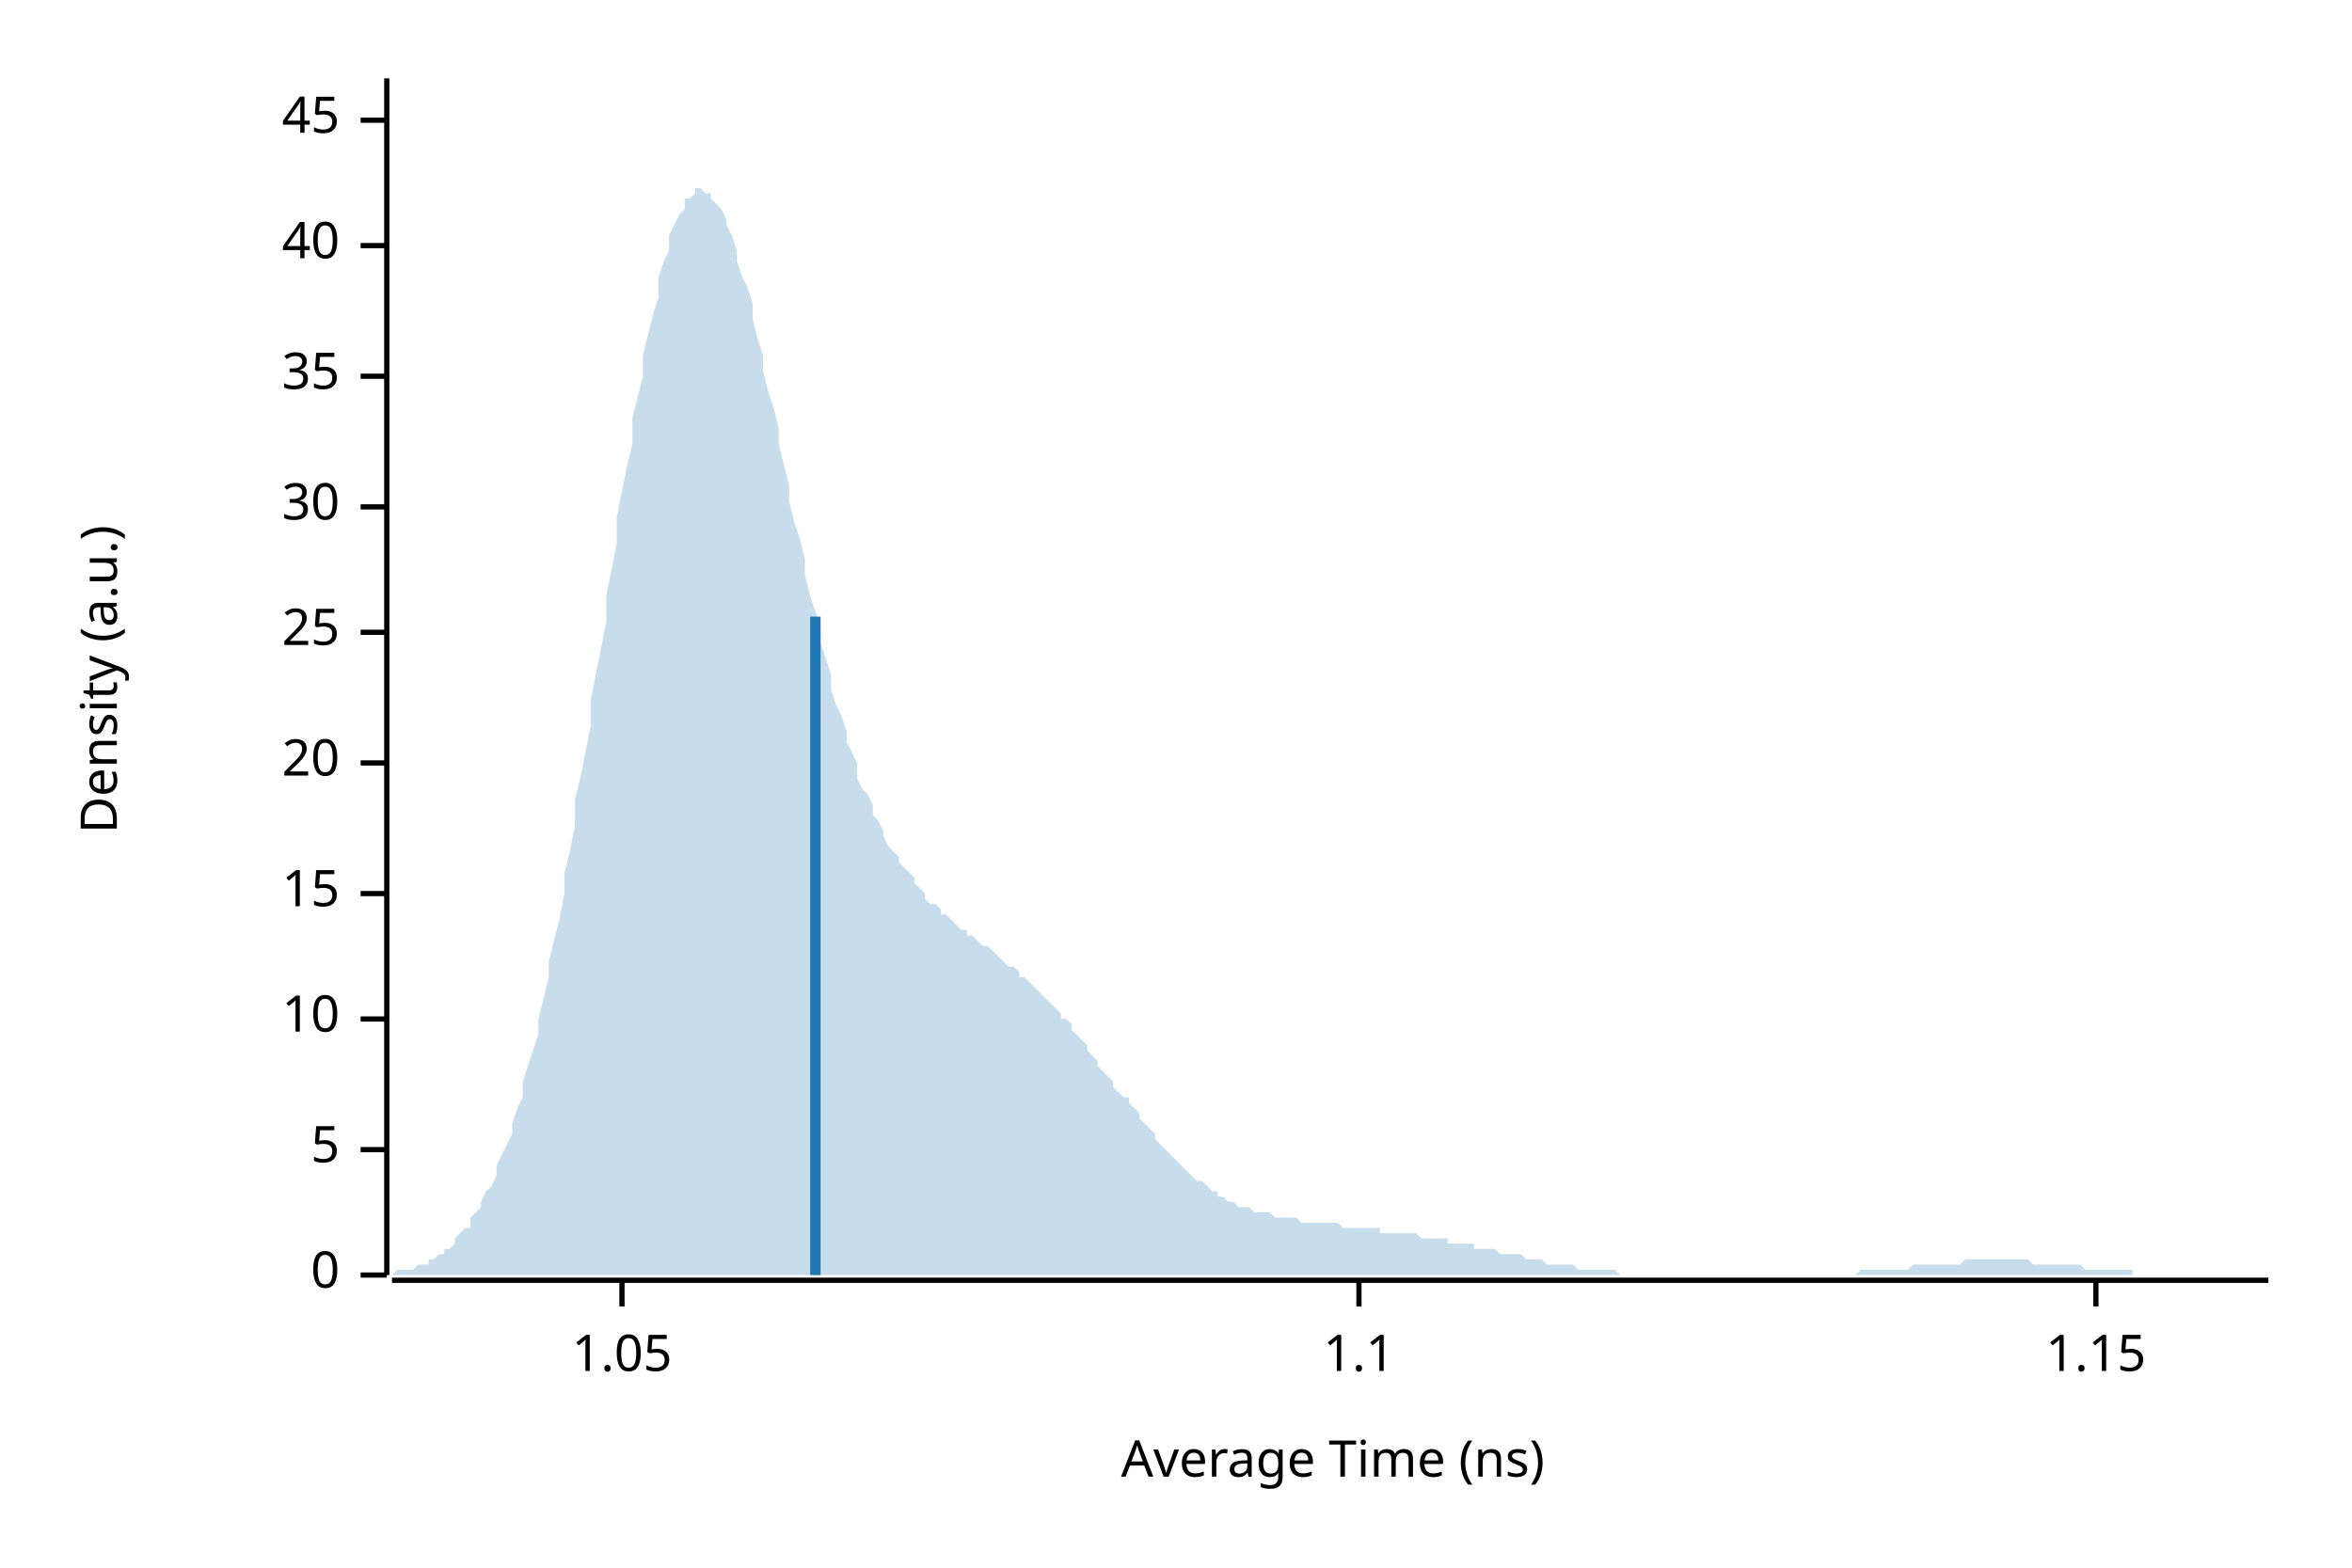
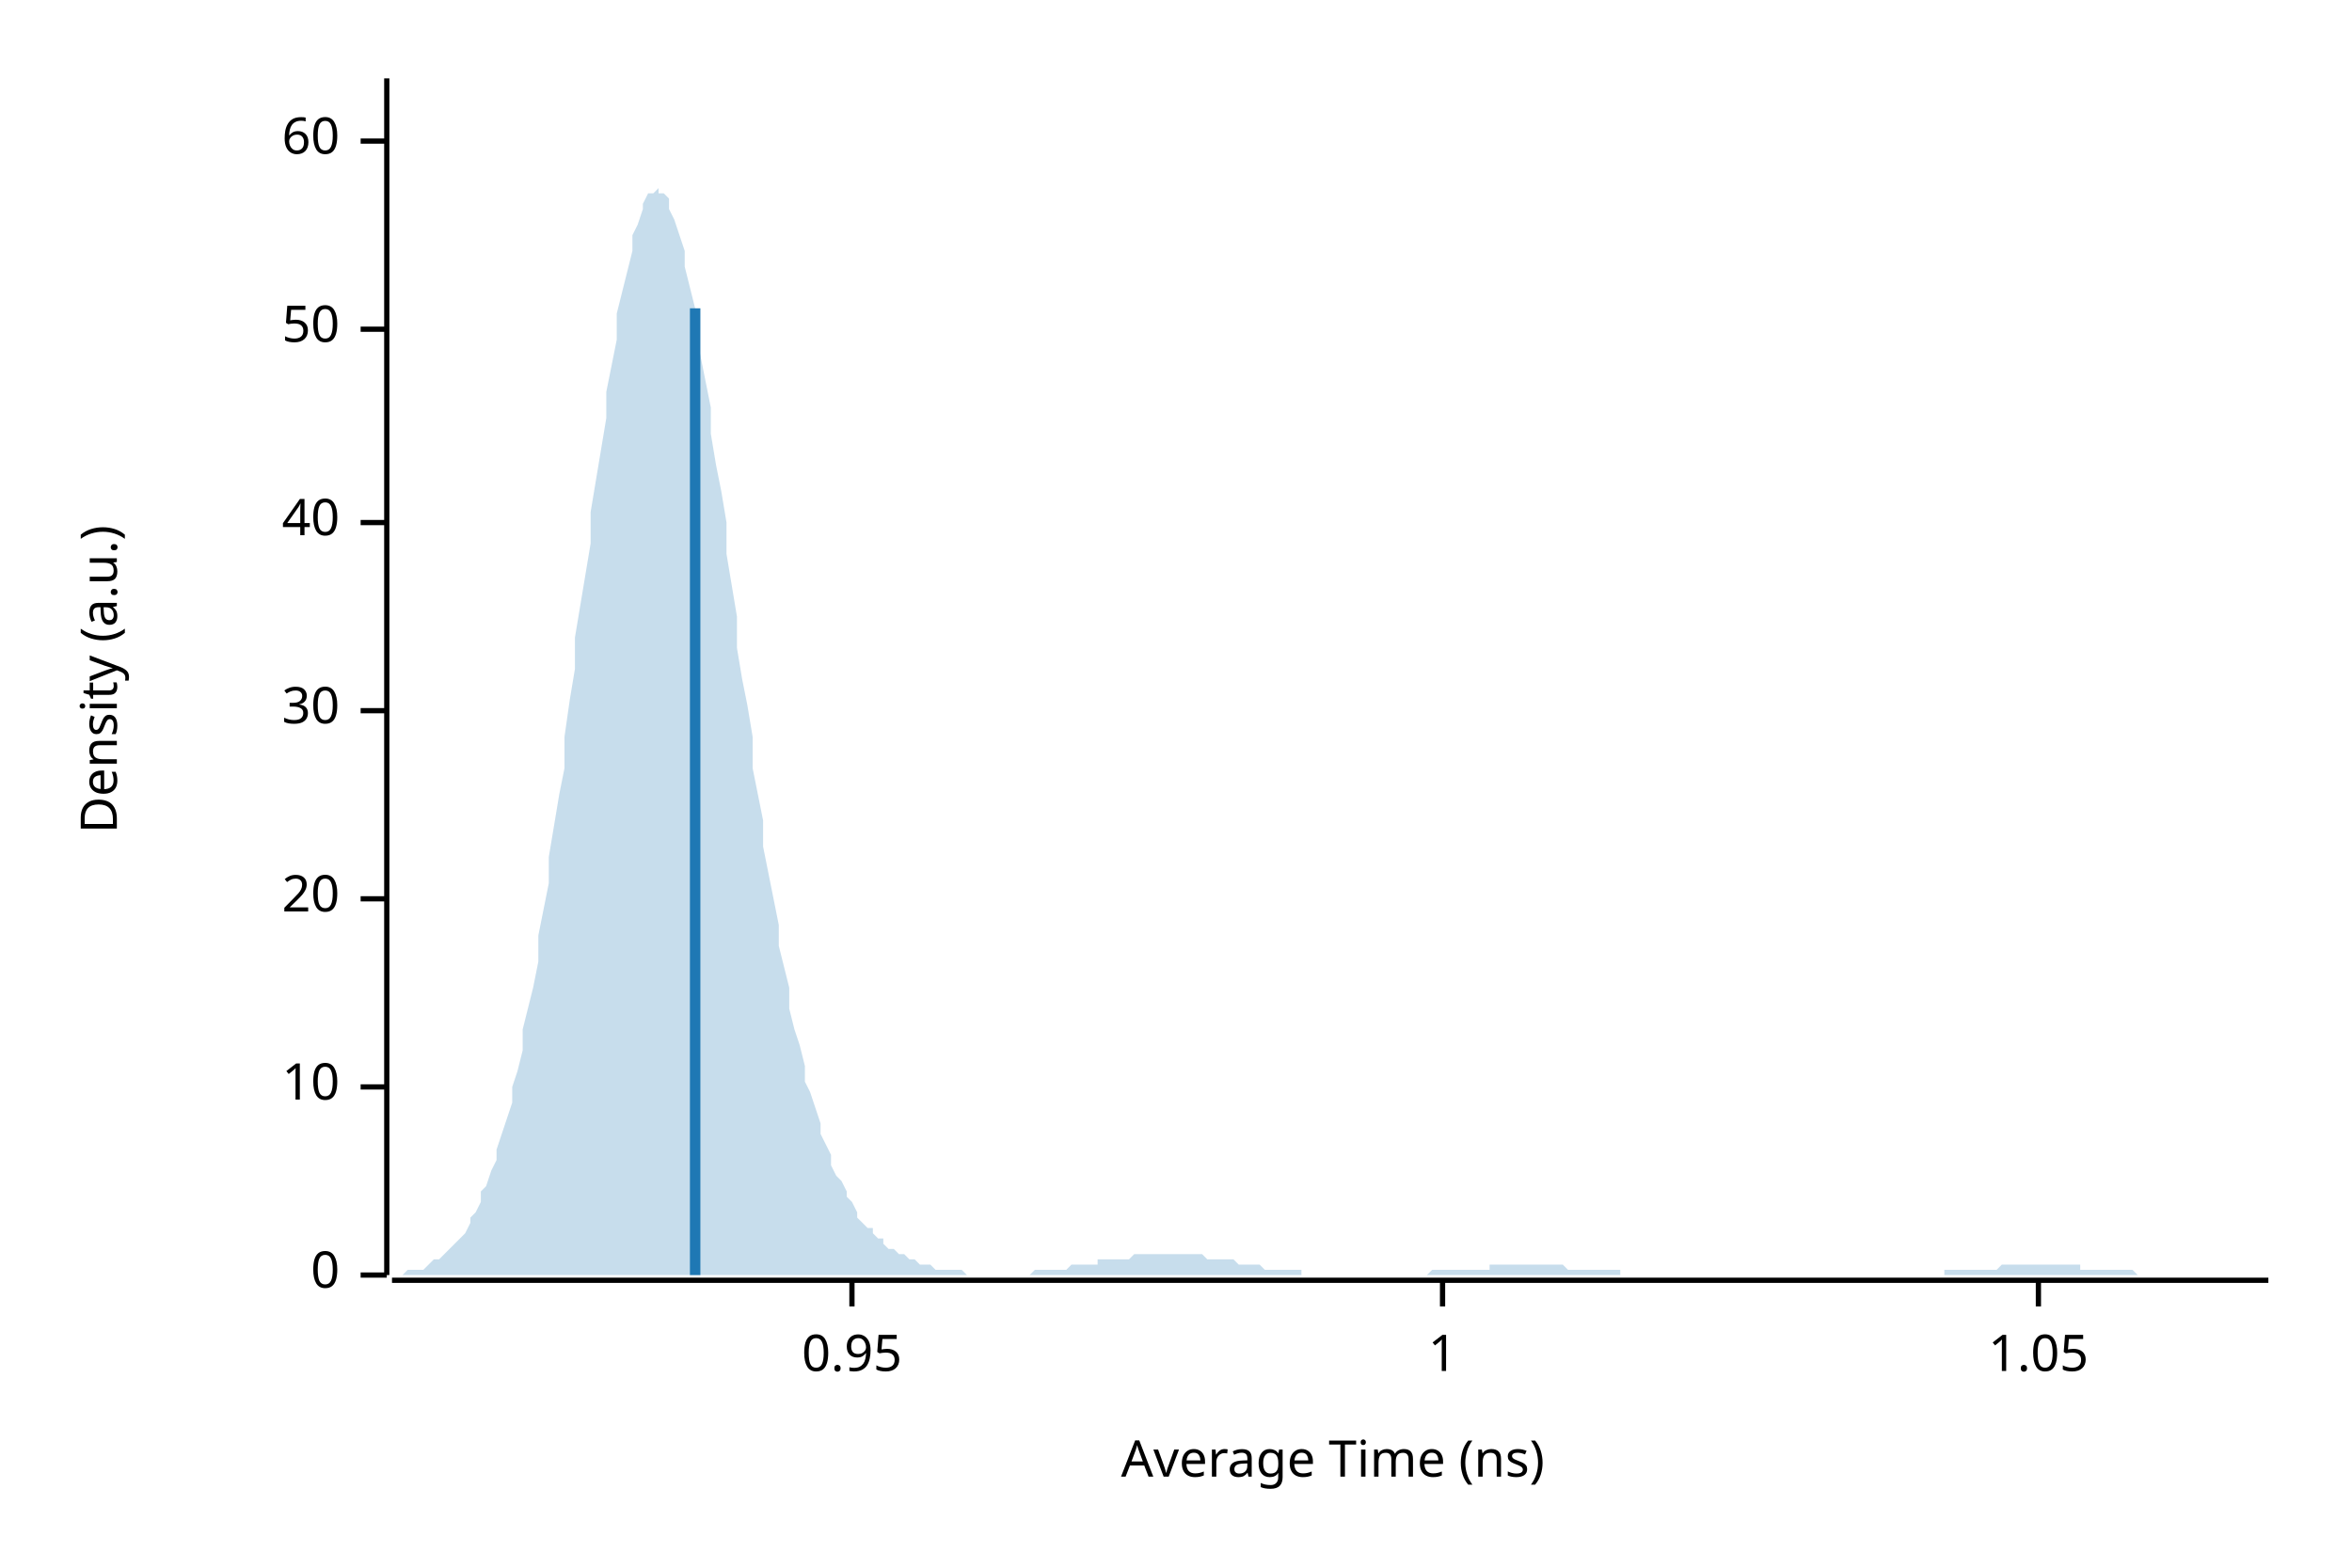
<svg xmlns="http://www.w3.org/2000/svg" width="450" height="300" viewBox="0 0 450 300">
  <text x="15" y="130" dy="0.76em" text-anchor="middle" font-family="sans-serif" font-size="9.677" opacity="1" fill="#000000" transform="rotate(270, 15, 130)">
Density (a.u.)
</text>
  <text x="255" y="285" dy="-0.5ex" text-anchor="middle" font-family="sans-serif" font-size="9.677" opacity="1" fill="#000000">
Average Time (ns)
</text>
  <polyline fill="none" opacity="1" stroke="#000000" stroke-width="1" points="74,15 74,244 " />
  <text x="65" y="244" dy="0.5ex" text-anchor="end" font-family="sans-serif" font-size="9.677" opacity="1" fill="#000000">
0
</text>
  <polyline fill="none" opacity="1" stroke="#000000" stroke-width="1" points="69,244 74,244 " />
-   <text x="65" y="220" dy="0.5ex" text-anchor="end" font-family="sans-serif" font-size="9.677" opacity="1" fill="#000000">
- 5
- </text>
-   <polyline fill="none" opacity="1" stroke="#000000" stroke-width="1" points="69,220 74,220 " />
-   <text x="65" y="195" dy="0.5ex" text-anchor="end" font-family="sans-serif" font-size="9.677" opacity="1" fill="#000000">
+   <text x="65" y="208" dy="0.5ex" text-anchor="end" font-family="sans-serif" font-size="9.677" opacity="1" fill="#000000">
10
</text>
-   <polyline fill="none" opacity="1" stroke="#000000" stroke-width="1" points="69,195 74,195 " />
-   <text x="65" y="171" dy="0.5ex" text-anchor="end" font-family="sans-serif" font-size="9.677" opacity="1" fill="#000000">
- 15
- </text>
-   <polyline fill="none" opacity="1" stroke="#000000" stroke-width="1" points="69,171 74,171 " />
-   <text x="65" y="146" dy="0.5ex" text-anchor="end" font-family="sans-serif" font-size="9.677" opacity="1" fill="#000000">
+   <polyline fill="none" opacity="1" stroke="#000000" stroke-width="1" points="69,208 74,208 " />
+   <text x="65" y="172" dy="0.5ex" text-anchor="end" font-family="sans-serif" font-size="9.677" opacity="1" fill="#000000">
20
</text>
-   <polyline fill="none" opacity="1" stroke="#000000" stroke-width="1" points="69,146 74,146 " />
-   <text x="65" y="121" dy="0.5ex" text-anchor="end" font-family="sans-serif" font-size="9.677" opacity="1" fill="#000000">
- 25
- </text>
-   <polyline fill="none" opacity="1" stroke="#000000" stroke-width="1" points="69,121 74,121 " />
-   <text x="65" y="97" dy="0.5ex" text-anchor="end" font-family="sans-serif" font-size="9.677" opacity="1" fill="#000000">
+   <polyline fill="none" opacity="1" stroke="#000000" stroke-width="1" points="69,172 74,172 " />
+   <text x="65" y="136" dy="0.5ex" text-anchor="end" font-family="sans-serif" font-size="9.677" opacity="1" fill="#000000">
30
</text>
-   <polyline fill="none" opacity="1" stroke="#000000" stroke-width="1" points="69,97 74,97 " />
-   <text x="65" y="72" dy="0.5ex" text-anchor="end" font-family="sans-serif" font-size="9.677" opacity="1" fill="#000000">
- 35
- </text>
-   <polyline fill="none" opacity="1" stroke="#000000" stroke-width="1" points="69,72 74,72 " />
-   <text x="65" y="47" dy="0.5ex" text-anchor="end" font-family="sans-serif" font-size="9.677" opacity="1" fill="#000000">
+   <polyline fill="none" opacity="1" stroke="#000000" stroke-width="1" points="69,136 74,136 " />
+   <text x="65" y="100" dy="0.5ex" text-anchor="end" font-family="sans-serif" font-size="9.677" opacity="1" fill="#000000">
40
</text>
-   <polyline fill="none" opacity="1" stroke="#000000" stroke-width="1" points="69,47 74,47 " />
-   <text x="65" y="23" dy="0.5ex" text-anchor="end" font-family="sans-serif" font-size="9.677" opacity="1" fill="#000000">
- 45
+   <polyline fill="none" opacity="1" stroke="#000000" stroke-width="1" points="69,100 74,100 " />
+   <text x="65" y="63" dy="0.5ex" text-anchor="end" font-family="sans-serif" font-size="9.677" opacity="1" fill="#000000">
+ 50
</text>
-   <polyline fill="none" opacity="1" stroke="#000000" stroke-width="1" points="69,23 74,23 " />
+   <polyline fill="none" opacity="1" stroke="#000000" stroke-width="1" points="69,63 74,63 " />
+   <text x="65" y="27" dy="0.5ex" text-anchor="end" font-family="sans-serif" font-size="9.677" opacity="1" fill="#000000">
+ 60
+ </text>
+   <polyline fill="none" opacity="1" stroke="#000000" stroke-width="1" points="69,27 74,27 " />
  <polyline fill="none" opacity="1" stroke="#000000" stroke-width="1" points="75,245 434,245 " />
-   <text x="119" y="255" dy="0.76em" text-anchor="middle" font-family="sans-serif" font-size="9.677" opacity="1" fill="#000000">
+   <text x="163" y="255" dy="0.76em" text-anchor="middle" font-family="sans-serif" font-size="9.677" opacity="1" fill="#000000">
+ 0.95
+ </text>
+   <polyline fill="none" opacity="1" stroke="#000000" stroke-width="1" points="163,245 163,250 " />
+   <text x="276" y="255" dy="0.76em" text-anchor="middle" font-family="sans-serif" font-size="9.677" opacity="1" fill="#000000">
+ 1
+ </text>
+   <polyline fill="none" opacity="1" stroke="#000000" stroke-width="1" points="276,245 276,250 " />
+   <text x="390" y="255" dy="0.76em" text-anchor="middle" font-family="sans-serif" font-size="9.677" opacity="1" fill="#000000">
1.05
</text>
-   <polyline fill="none" opacity="1" stroke="#000000" stroke-width="1" points="119,245 119,250 " />
-   <text x="260" y="255" dy="0.76em" text-anchor="middle" font-family="sans-serif" font-size="9.677" opacity="1" fill="#000000">
- 1.1
- </text>
-   <polyline fill="none" opacity="1" stroke="#000000" stroke-width="1" points="260,245 260,250 " />
-   <text x="401" y="255" dy="0.76em" text-anchor="middle" font-family="sans-serif" font-size="9.677" opacity="1" fill="#000000">
- 1.15
- </text>
-   <polyline fill="none" opacity="1" stroke="#000000" stroke-width="1" points="401,245 401,250 " />
-   <polygon opacity="0.25" fill="#1F78B4" points="75,244 75,244 76,243 77,243 77,243 78,243 79,243 80,242 80,242 81,242 82,242 82,241 83,241 84,240 85,240 85,239 86,239 87,238 87,237 88,236 89,235 90,235 90,233 91,232 92,231 92,230 93,228 94,227 95,225 95,223 96,221 97,219 98,217 98,215 99,212 100,210 100,207 101,204 102,201 103,198 103,195 104,191 105,187 105,184 106,180 107,176 108,171 108,167 109,163 110,158 110,153 111,149 112,144 113,139 113,134 114,129 115,124 116,119 116,114 117,109 118,104 118,99 119,94 120,89 121,85 121,80 122,76 123,72 123,68 124,64 125,60 126,57 126,53 127,50 128,48 128,45 129,43 130,41 131,40 131,38 132,38 133,37 133,36 134,36 135,37 136,37 136,38 137,39 138,40 139,42 139,43 140,45 141,48 141,50 142,53 143,55 144,58 144,61 145,65 146,68 146,71 147,75 148,78 149,82 149,85 150,89 151,93 151,96 152,100 153,103 154,107 154,110 155,114 156,117 157,120 157,123 158,126 159,129 159,132 160,135 161,137 162,140 162,142 163,144 164,146 164,149 165,151 166,152 167,154 167,156 168,157 169,159 169,160 170,162 171,163 172,164 172,165 173,166 174,167 175,168 175,169 176,170 177,171 177,172 178,173 179,173 180,174 180,175 181,175 182,176 182,176 183,177 184,178 185,178 185,179 186,179 187,180 187,180 188,181 189,181 190,182 190,182 191,183 192,184 192,184 193,185 194,185 195,186 195,187 196,187 197,188 198,189 198,189 199,190 200,191 200,191 201,192 202,193 203,194 203,195 204,195 205,196 205,197 206,198 207,199 208,200 208,201 209,202 210,203 210,204 211,205 212,206 213,207 213,208 214,209 215,210 216,210 216,211 217,212 218,213 218,214 219,215 220,216 221,217 221,218 222,219 223,220 223,220 224,221 225,222 226,223 226,223 227,224 228,225 228,225 229,226 230,226 231,227 231,227 232,228 233,228 233,229 234,229 235,230 236,230 236,230 237,231 238,231 239,231 239,231 240,232 241,232 241,232 242,232 243,232 244,233 244,233 245,233 246,233 246,233 247,233 248,233 249,234 249,234 250,234 251,234 251,234 252,234 253,234 254,234 254,234 255,234 256,234 257,235 257,235 258,235 259,235 259,235 260,235 261,235 262,235 262,235 263,235 264,235 264,236 265,236 266,236 267,236 267,236 268,236 269,236 269,236 270,236 271,236 272,237 272,237 273,237 274,237 275,237 275,237 276,237 277,237 277,238 278,238 279,238 280,238 280,238 281,238 282,238 282,239 283,239 284,239 285,239 285,239 286,239 287,240 287,240 288,240 289,240 290,240 290,240 291,240 292,241 292,241 293,241 294,241 295,241 295,241 296,242 297,242 298,242 298,242 299,242 300,242 300,242 301,242 302,243 303,243 303,243 304,243 305,243 305,243 306,243 307,243 308,243 308,243 309,243 310,244 310,244 311,244 312,244 313,244 313,244 314,244 315,244 316,244 316,244 317,244 318,244 318,244 319,244 320,244 321,244 321,244 322,244 323,244 323,244 324,244 325,244 326,244 326,244 327,244 328,244 328,244 329,244 330,244 331,244 331,244 332,244 333,244 333,244 334,244 335,244 336,244 336,244 337,244 338,244 339,244 339,244 340,244 341,244 341,244 342,244 343,244 344,244 344,244 345,244 346,244 346,244 347,244 348,244 349,244 349,244 350,244 351,244 351,244 352,244 353,244 354,244 354,244 355,244 356,243 357,243 357,243 358,243 359,243 359,243 360,243 361,243 362,243 362,243 363,243 364,243 364,243 365,243 366,242 367,242 367,242 368,242 369,242 369,242 370,242 371,242 372,242 372,242 373,242 374,242 375,242 375,242 376,241 377,241 377,241 378,241 379,241 380,241 380,241 381,241 382,241 382,241 383,241 384,241 385,241 385,241 386,241 387,241 387,241 388,241 389,242 390,242 390,242 391,242 392,242 392,242 393,242 394,242 395,242 395,242 396,242 397,242 398,242 398,242 399,243 400,243 400,243 401,243 402,243 403,243 403,243 404,243 405,243 405,243 406,243 407,243 408,243 408,244 409,244 410,244 410,244 411,244 412,244 413,244 413,244 414,244 415,244 416,244 416,244 417,244 418,244 418,244 419,244 420,244 421,244 421,244 422,244 423,244 423,244 424,244 425,244 426,244 426,244 427,244 428,244 428,244 429,244 430,244 431,244 431,244 432,244 433,244 434,244 434,244 75,244 " />
-   <polyline fill="none" opacity="1" stroke="#1F78B4" stroke-width="2" points="156,244 156,118 " />
+   <polyline fill="none" opacity="1" stroke="#000000" stroke-width="1" points="390,245 390,250 " />
+   <polygon opacity="0.25" fill="#1F78B4" points="75,244 75,244 76,244 77,244 77,244 78,243 79,243 80,243 80,243 81,243 82,242 82,242 83,241 84,241 85,240 85,240 86,239 87,238 87,238 88,237 89,236 90,234 90,233 91,232 92,230 92,228 93,227 94,224 95,222 95,220 96,217 97,214 98,211 98,208 99,205 100,201 100,197 101,193 102,189 103,184 103,179 104,174 105,169 105,164 106,158 107,152 108,147 108,141 109,134 110,128 110,122 111,116 112,110 113,104 113,98 114,92 115,86 116,80 116,75 117,70 118,65 118,60 119,56 120,52 121,48 121,45 122,43 123,40 123,39 124,37 125,37 126,36 126,37 127,37 128,38 128,40 129,42 130,45 131,48 131,51 132,55 133,59 133,63 134,68 135,73 136,78 136,83 137,89 138,94 139,100 139,106 140,112 141,118 141,124 142,130 143,135 144,141 144,147 145,152 146,157 146,162 147,167 148,172 149,177 149,181 150,185 151,189 151,193 152,197 153,200 154,204 154,207 155,209 156,212 157,215 157,217 158,219 159,221 159,223 160,225 161,226 162,228 162,229 163,230 164,232 164,233 165,234 166,235 167,235 167,236 168,237 169,237 169,238 170,239 171,239 172,240 172,240 173,240 174,241 175,241 175,241 176,242 177,242 177,242 178,242 179,243 180,243 180,243 181,243 182,243 182,243 183,243 184,243 185,244 185,244 186,244 187,244 187,244 188,244 189,244 190,244 190,244 191,244 192,244 192,244 193,244 194,244 195,244 195,244 196,244 197,244 198,243 198,243 199,243 200,243 200,243 201,243 202,243 203,243 203,243 204,243 205,242 205,242 206,242 207,242 208,242 208,242 209,242 210,242 210,241 211,241 212,241 213,241 213,241 214,241 215,241 216,241 216,241 217,240 218,240 218,240 219,240 220,240 221,240 221,240 222,240 223,240 223,240 224,240 225,240 226,240 226,240 227,240 228,240 228,240 229,240 230,240 231,241 231,241 232,241 233,241 233,241 234,241 235,241 236,241 236,241 237,242 238,242 239,242 239,242 240,242 241,242 241,242 242,243 243,243 244,243 244,243 245,243 246,243 246,243 247,243 248,243 249,243 249,244 250,244 251,244 251,244 252,244 253,244 254,244 254,244 255,244 256,244 257,244 257,244 258,244 259,244 259,244 260,244 261,244 262,244 262,244 263,244 264,244 264,244 265,244 266,244 267,244 267,244 268,244 269,244 269,244 270,244 271,244 272,244 272,244 273,244 274,243 275,243 275,243 276,243 277,243 277,243 278,243 279,243 280,243 280,243 281,243 282,243 282,243 283,243 284,243 285,243 285,242 286,242 287,242 287,242 288,242 289,242 290,242 290,242 291,242 292,242 292,242 293,242 294,242 295,242 295,242 296,242 297,242 298,242 298,242 299,242 300,243 300,243 301,243 302,243 303,243 303,243 304,243 305,243 305,243 306,243 307,243 308,243 308,243 309,243 310,243 310,244 311,244 312,244 313,244 313,244 314,244 315,244 316,244 316,244 317,244 318,244 318,244 319,244 320,244 321,244 321,244 322,244 323,244 323,244 324,244 325,244 326,244 326,244 327,244 328,244 328,244 329,244 330,244 331,244 331,244 332,244 333,244 333,244 334,244 335,244 336,244 336,244 337,244 338,244 339,244 339,244 340,244 341,244 341,244 342,244 343,244 344,244 344,244 345,244 346,244 346,244 347,244 348,244 349,244 349,244 350,244 351,244 351,244 352,244 353,244 354,244 354,244 355,244 356,244 357,244 357,244 358,244 359,244 359,244 360,244 361,244 362,244 362,244 363,244 364,244 364,244 365,244 366,244 367,244 367,244 368,244 369,244 369,244 370,244 371,244 372,244 372,243 373,243 374,243 375,243 375,243 376,243 377,243 377,243 378,243 379,243 380,243 380,243 381,243 382,243 382,243 383,242 384,242 385,242 385,242 386,242 387,242 387,242 388,242 389,242 390,242 390,242 391,242 392,242 392,242 393,242 394,242 395,242 395,242 396,242 397,242 398,242 398,243 399,243 400,243 400,243 401,243 402,243 403,243 403,243 404,243 405,243 405,243 406,243 407,243 408,243 408,243 409,244 410,244 410,244 411,244 412,244 413,244 413,244 414,244 415,244 416,244 416,244 417,244 418,244 418,244 419,244 420,244 421,244 421,244 422,244 423,244 423,244 424,244 425,244 426,244 426,244 427,244 428,244 428,244 429,244 430,244 431,244 431,244 432,244 433,244 434,244 434,244 75,244 " />
+   <polyline fill="none" opacity="1" stroke="#1F78B4" stroke-width="2" points="133,244 133,59 " />
</svg>
